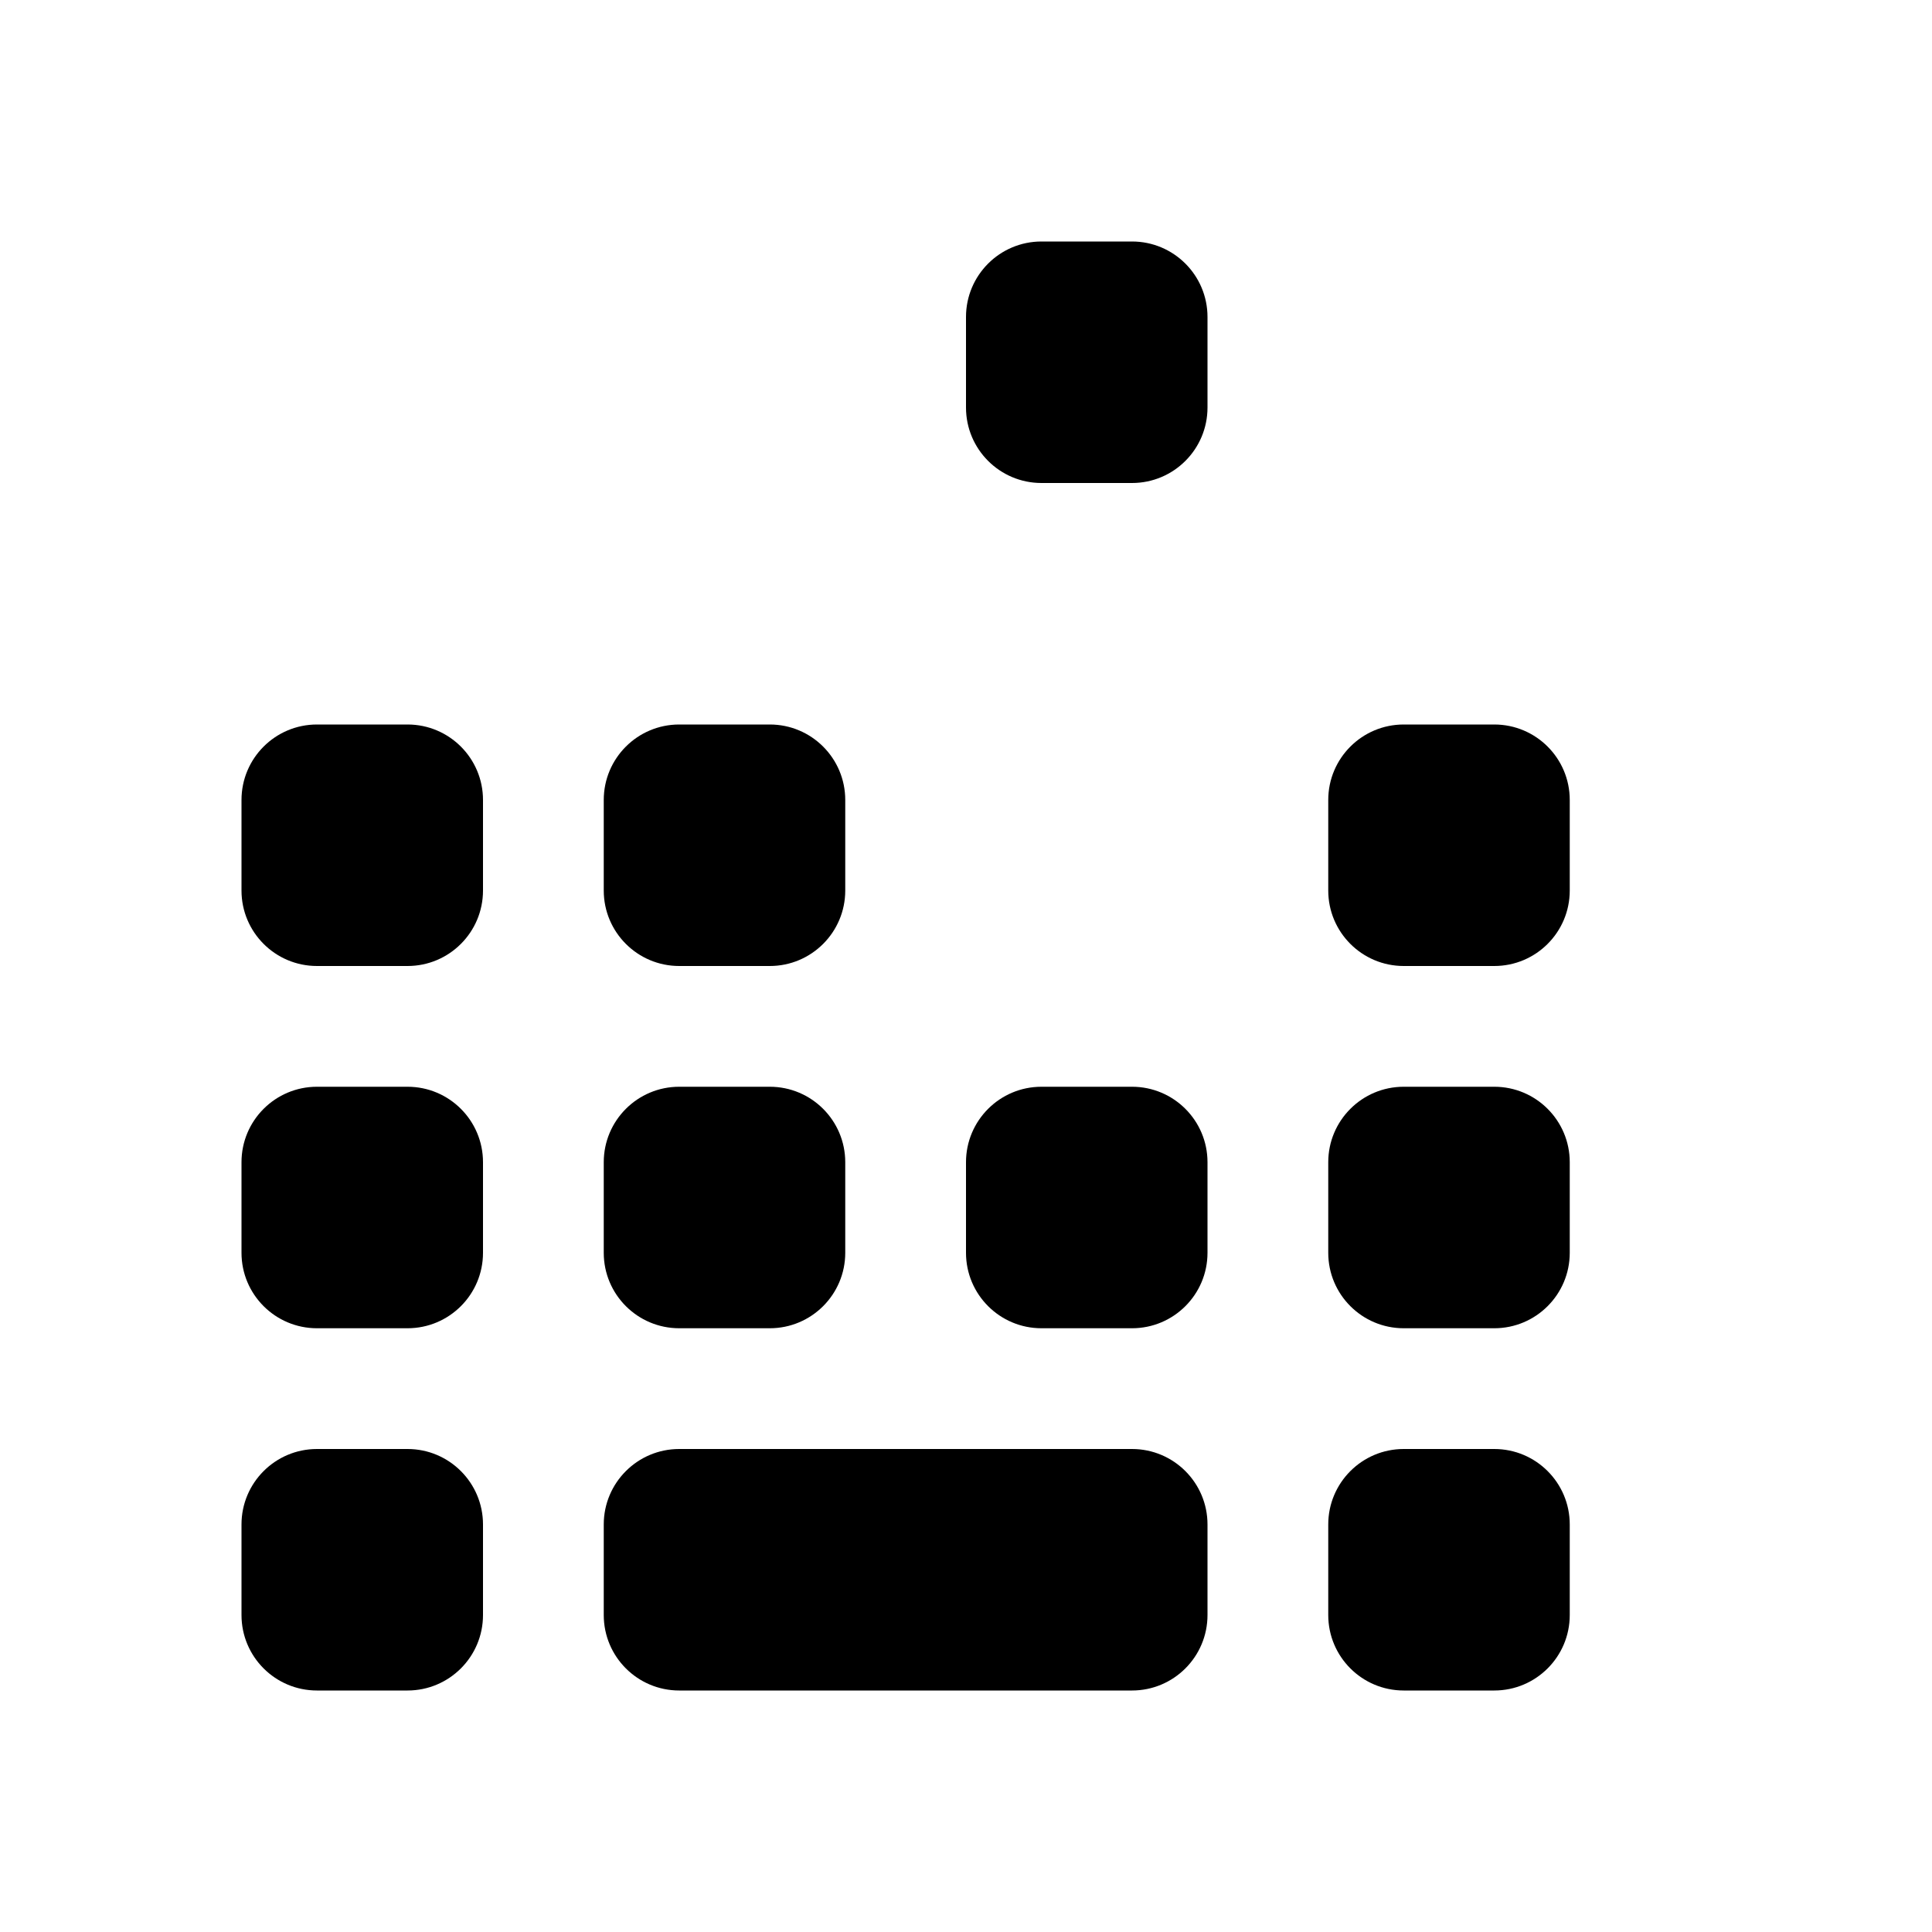
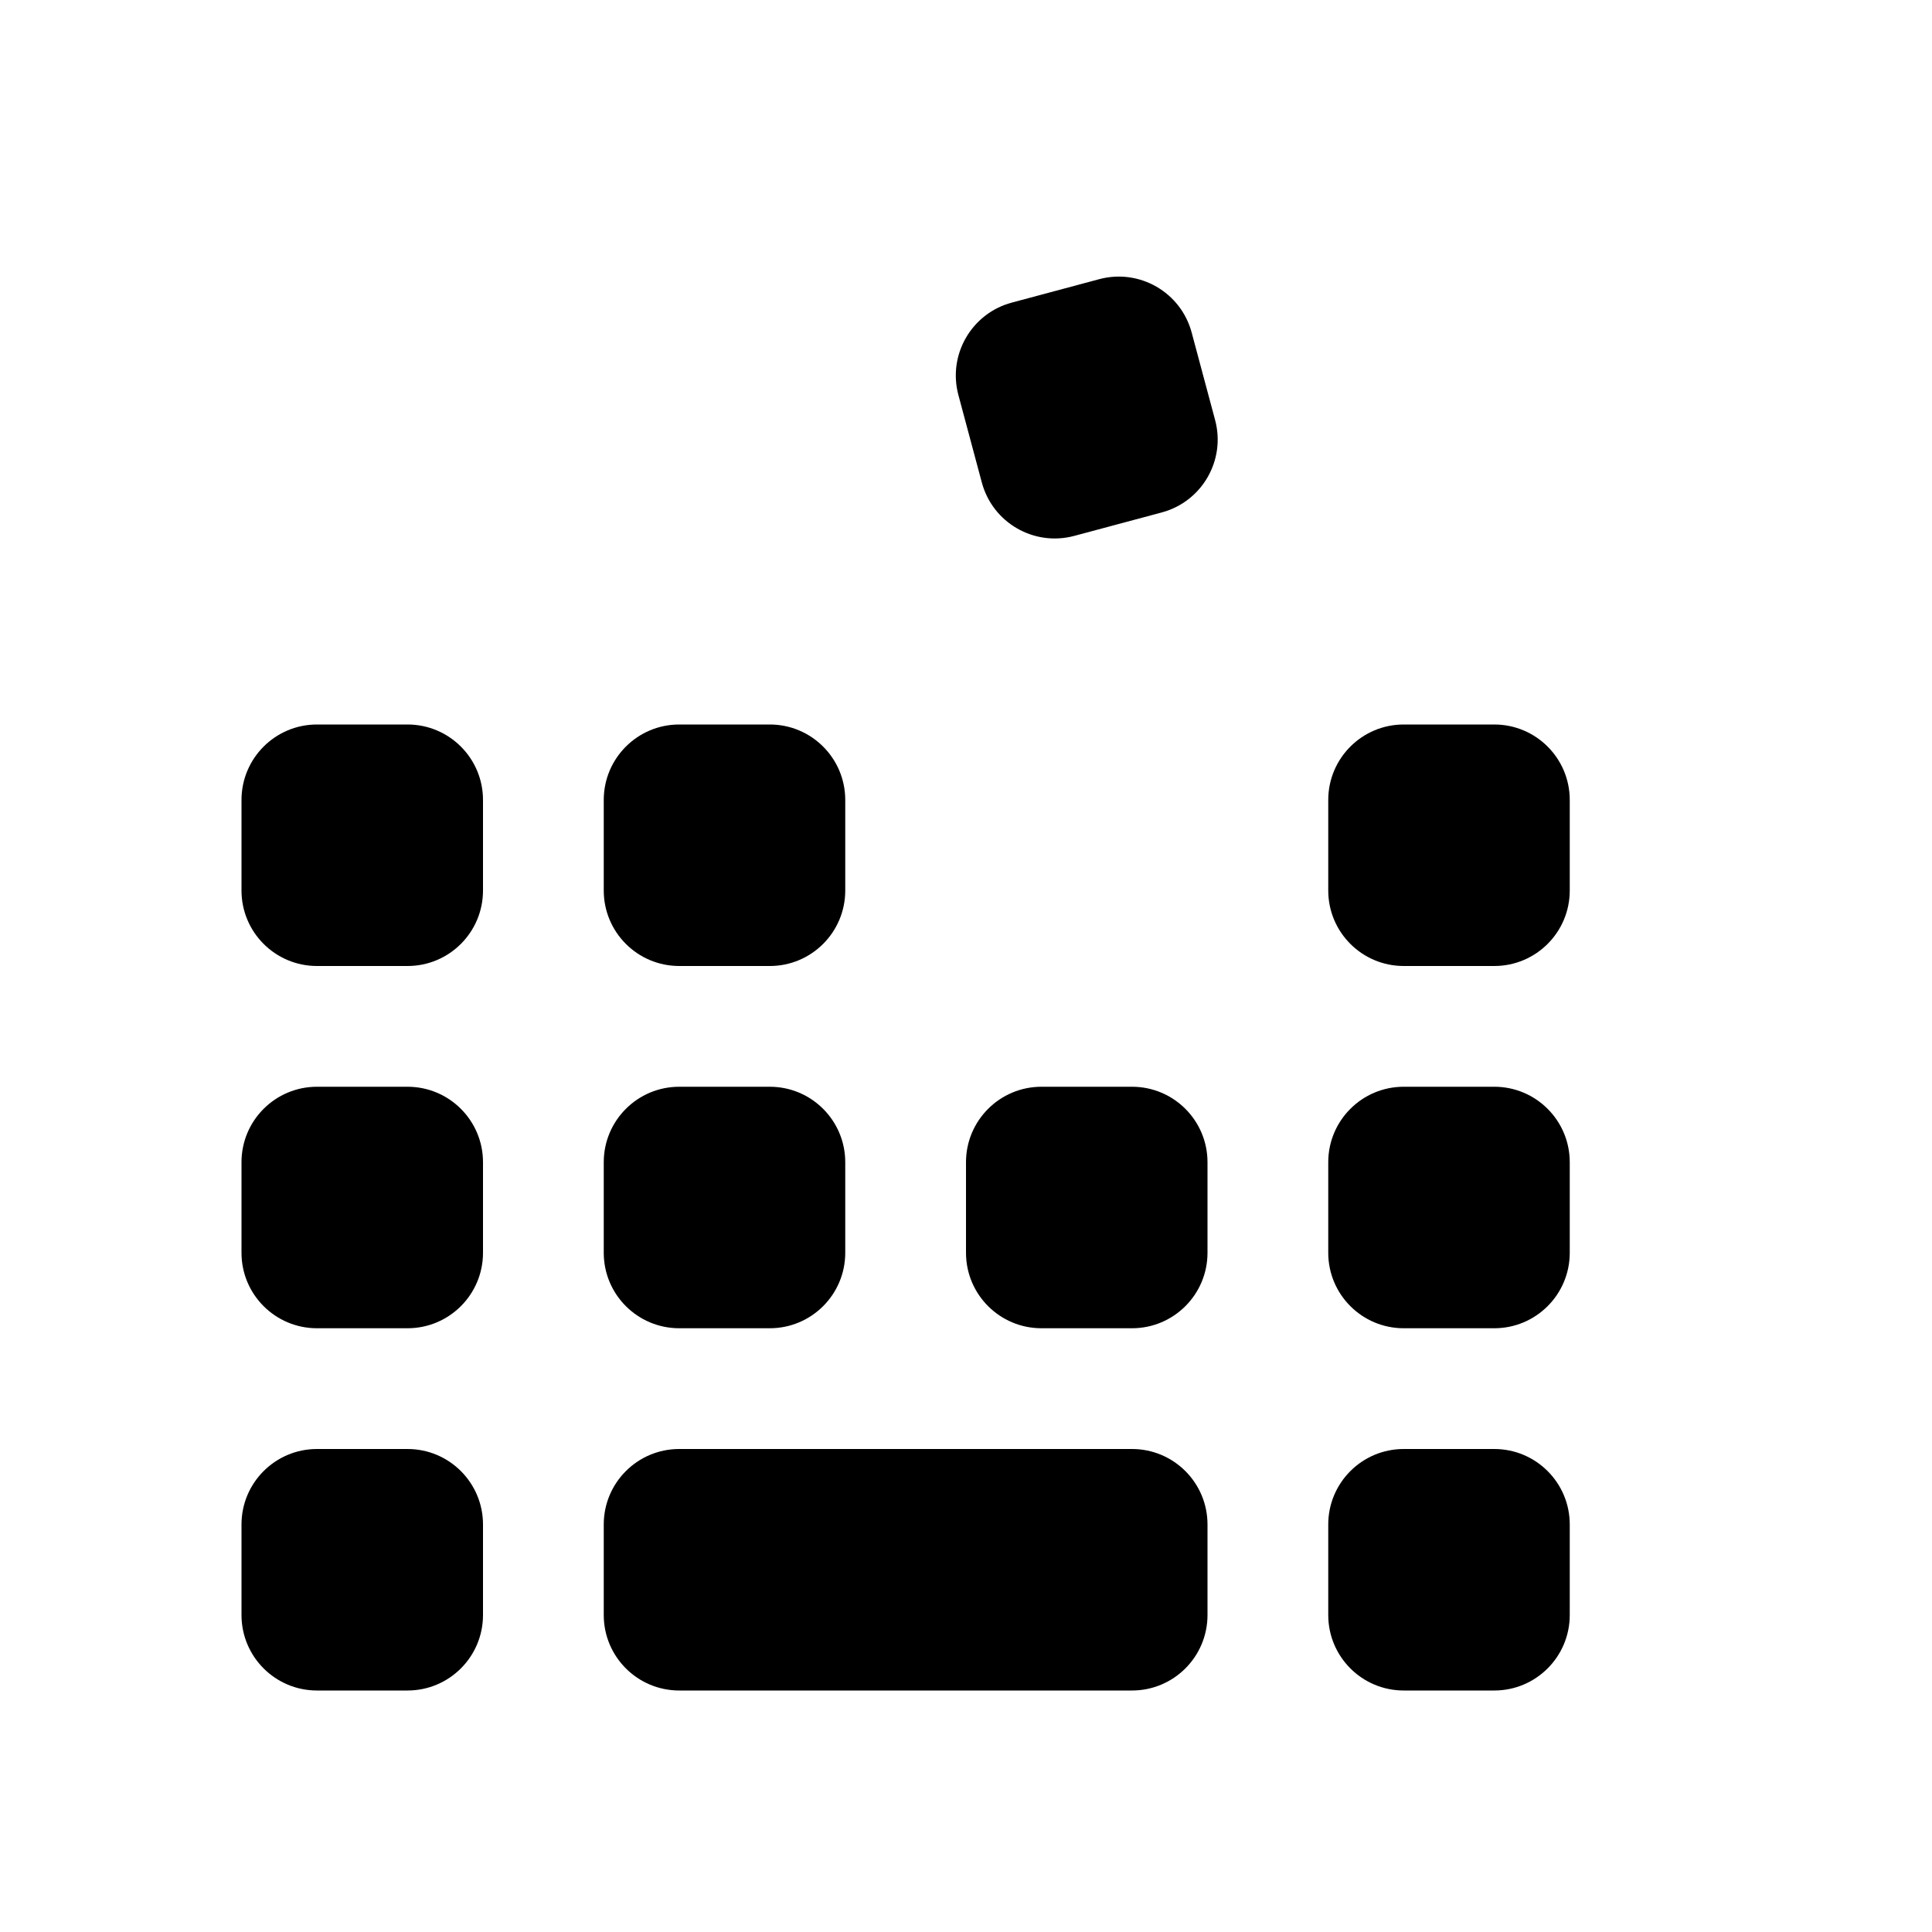
<svg xmlns="http://www.w3.org/2000/svg" viewBox="0 0 32 32" role="img">
  <path id="part-mark-keys" fill="currentColor" fill-rule="evenodd" d="M5.25 12 H6.75 A1.25 1.25 0 0 1 8 13.25 V14.75 A1.25 1.25 0 0 1 6.75 16 H5.25 A1.25 1.25 0 0 1 4 14.75 V13.25 A1.25 1.25 0 0 1 5.25 12 Z M11.25 12 H12.75 A1.25 1.25 0 0 1 14 13.25 V14.75 A1.25 1.25 0 0 1 12.75 16 H11.25 A1.25 1.25 0 0 1 10 14.75 V13.25 A1.25 1.25 0 0 1 11.25 12 Z M23.25 12 H24.75 A1.25 1.25 0 0 1 26 13.25 V14.75 A1.25 1.25 0 0 1 24.75 16 H23.25 A1.25 1.25 0 0 1 22 14.75 V13.25 A1.25 1.25 0 0 1 23.25 12 Z M5.25 18 H6.75 A1.25 1.25 0 0 1 8 19.25 V20.75 A1.25 1.25 0 0 1 6.75 22 H5.25 A1.25 1.25 0 0 1 4 20.75 V19.25 A1.25 1.25 0 0 1 5.25 18 Z M11.25 18 H12.75 A1.25 1.25 0 0 1 14 19.25 V20.75 A1.25 1.25 0 0 1 12.75 22 H11.25 A1.25 1.25 0 0 1 10 20.75 V19.25 A1.25 1.25 0 0 1 11.25 18 Z M17.25 18 H18.75 A1.25 1.25 0 0 1 20 19.25 V20.75 A1.25 1.25 0 0 1 18.75 22 H17.25 A1.25 1.25 0 0 1 16 20.75 V19.25 A1.25 1.25 0 0 1 17.25 18 Z M23.25 18 H24.75 A1.25 1.25 0 0 1 26 19.25 V20.75 A1.25 1.25 0 0 1 24.75 22 H23.25 A1.25 1.25 0 0 1 22 20.75 V19.25 A1.25 1.25 0 0 1 23.25 18 Z M5.25 24 H6.75 A1.25 1.25 0 0 1 8 25.25 V26.75 A1.25 1.25 0 0 1 6.75 28 H5.25 A1.25 1.25 0 0 1 4 26.75 V25.25 A1.25 1.25 0 0 1 5.25 24 Z M23.25 24 H24.75 A1.25 1.25 0 0 1 26 25.25 V26.75 A1.25 1.25 0 0 1 24.75 28 H23.25 A1.25 1.25 0 0 1 22 26.75 V25.25 A1.25 1.25 0 0 1 23.25 24 Z" />
  <path id="part-mark-space-accent-2" fill="currentColor" fill-rule="evenodd" d="M11.25 24 H18.75 A1.25 1.25 0 0 1 20 25.25 V26.75 A1.25 1.25 0 0 1 18.75 28 H11.25 A1.25 1.25 0 0 1 10 26.75 V25.25 A1.25 1.25 0 0 1 11.25 24 Z" />
-   <path id="part-mark-pop-accent" fill="currentColor" fill-rule="evenodd" d="M17.25 4 H18.75 A1.25 1.25 0 0 1 20 5.25 V6.75 A1.25 1.25 0 0 1 18.75 8 H17.25 A1.25 1.25 0 0 1 16 6.75 V5.25 A1.25 1.25 0 0 1 17.25 4 Z" />
+   <path id="part-mark-pop-accent" fill="currentColor" fill-rule="evenodd" d="M17.25 4.75 H18.75 A1.25 1.25 0 0 1 20 6 V7.5 A1.25 1.25 0 0 1 18.75 8.75 H17.25 A1.25 1.25 0 0 1 16 7.5 V6 A1.25 1.25 0 0 1 17.25 4.75 Z" transform="rotate(-15 18 6.75)" />
</svg>
